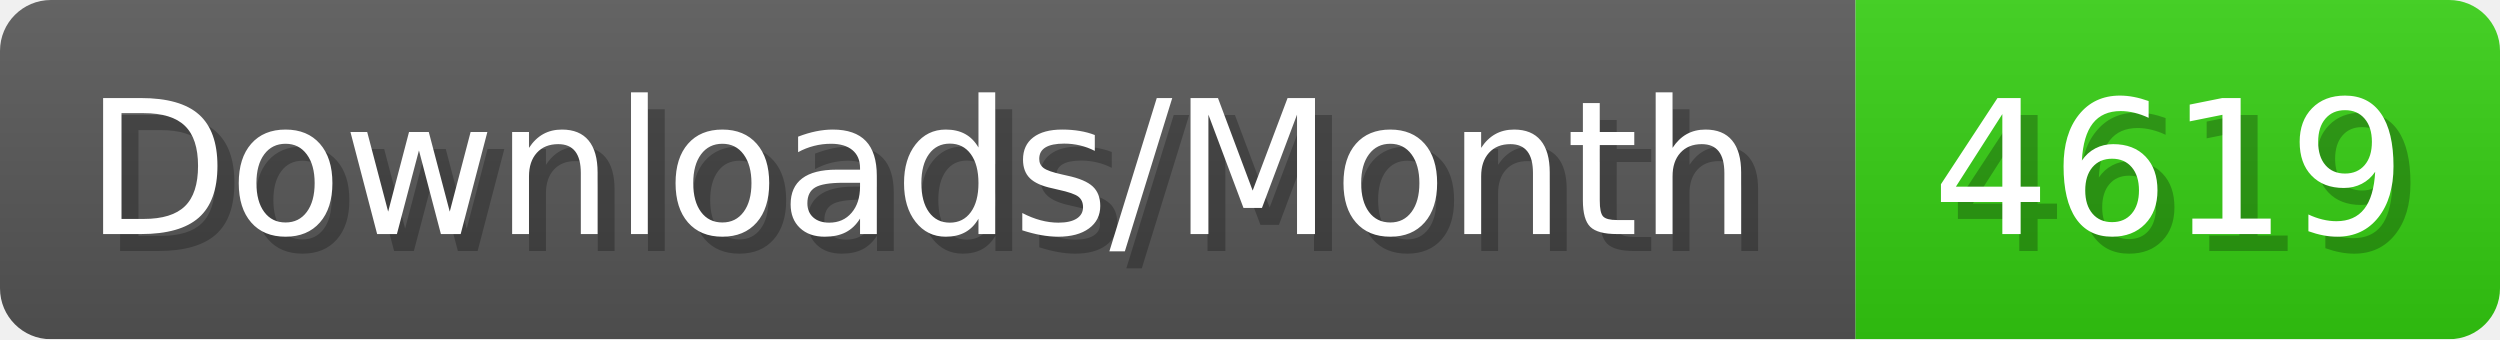
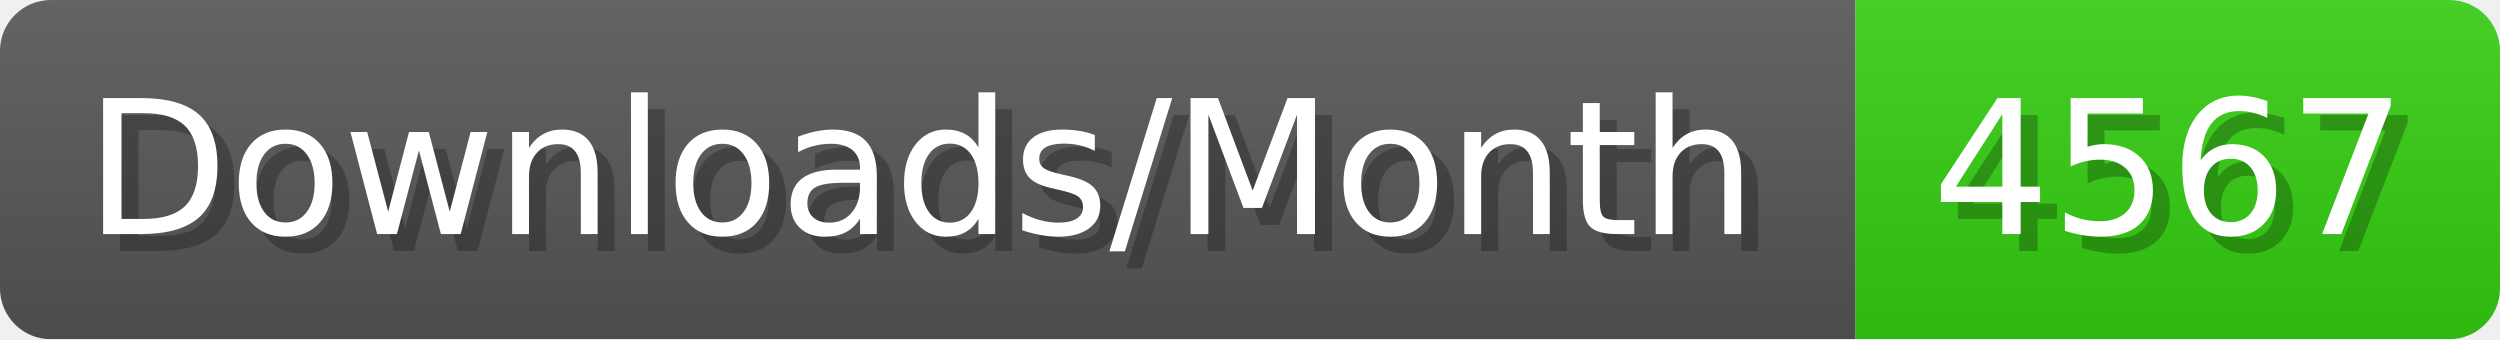
- <svg xmlns="http://www.w3.org/2000/svg" width="147.4" height="20" viewBox="0 0 1474 200" role="img" aria-label="Downloads/Month: 4619">
+ <svg xmlns="http://www.w3.org/2000/svg" width="147.4" height="20" viewBox="0 0 1474 200" role="img" aria-label="Downloads/Month: 4567">
  <linearGradient id="YlXUI" x2="0" y2="100%">
    <stop offset="0" stop-opacity=".1" stop-color="#EEE" />
    <stop offset="1" stop-opacity=".1" />
  </linearGradient>
  <mask id="JHhop">
    <rect width="1474" height="200" rx="30" fill="#FFF" />
  </mask>
  <g mask="url(#JHhop)">
    <rect width="1094" height="200" fill="#555" />
    <rect width="380" height="200" fill="#3C1" x="1094" />
    <rect width="1474" height="200" fill="url(#YlXUI)" />
  </g>
  <g aria-hidden="true" fill="#fff" text-anchor="start" font-family="Verdana,DejaVu Sans,sans-serif" font-size="110">
    <text x="60" y="148" textLength="994" fill="#000" opacity="0.25">Downloads/Month</text>
    <text x="50" y="138" textLength="994">Downloads/Month</text>
-     <text x="1149" y="148" textLength="280" fill="#000" opacity="0.25">4619</text>
-     <text x="1139" y="138" textLength="280">4619</text>
+     <text x="1149" y="148" textLength="280" fill="#000" opacity="0.25">4567</text>
+     <text x="1139" y="138" textLength="280">4567</text>
  </g>
</svg>
